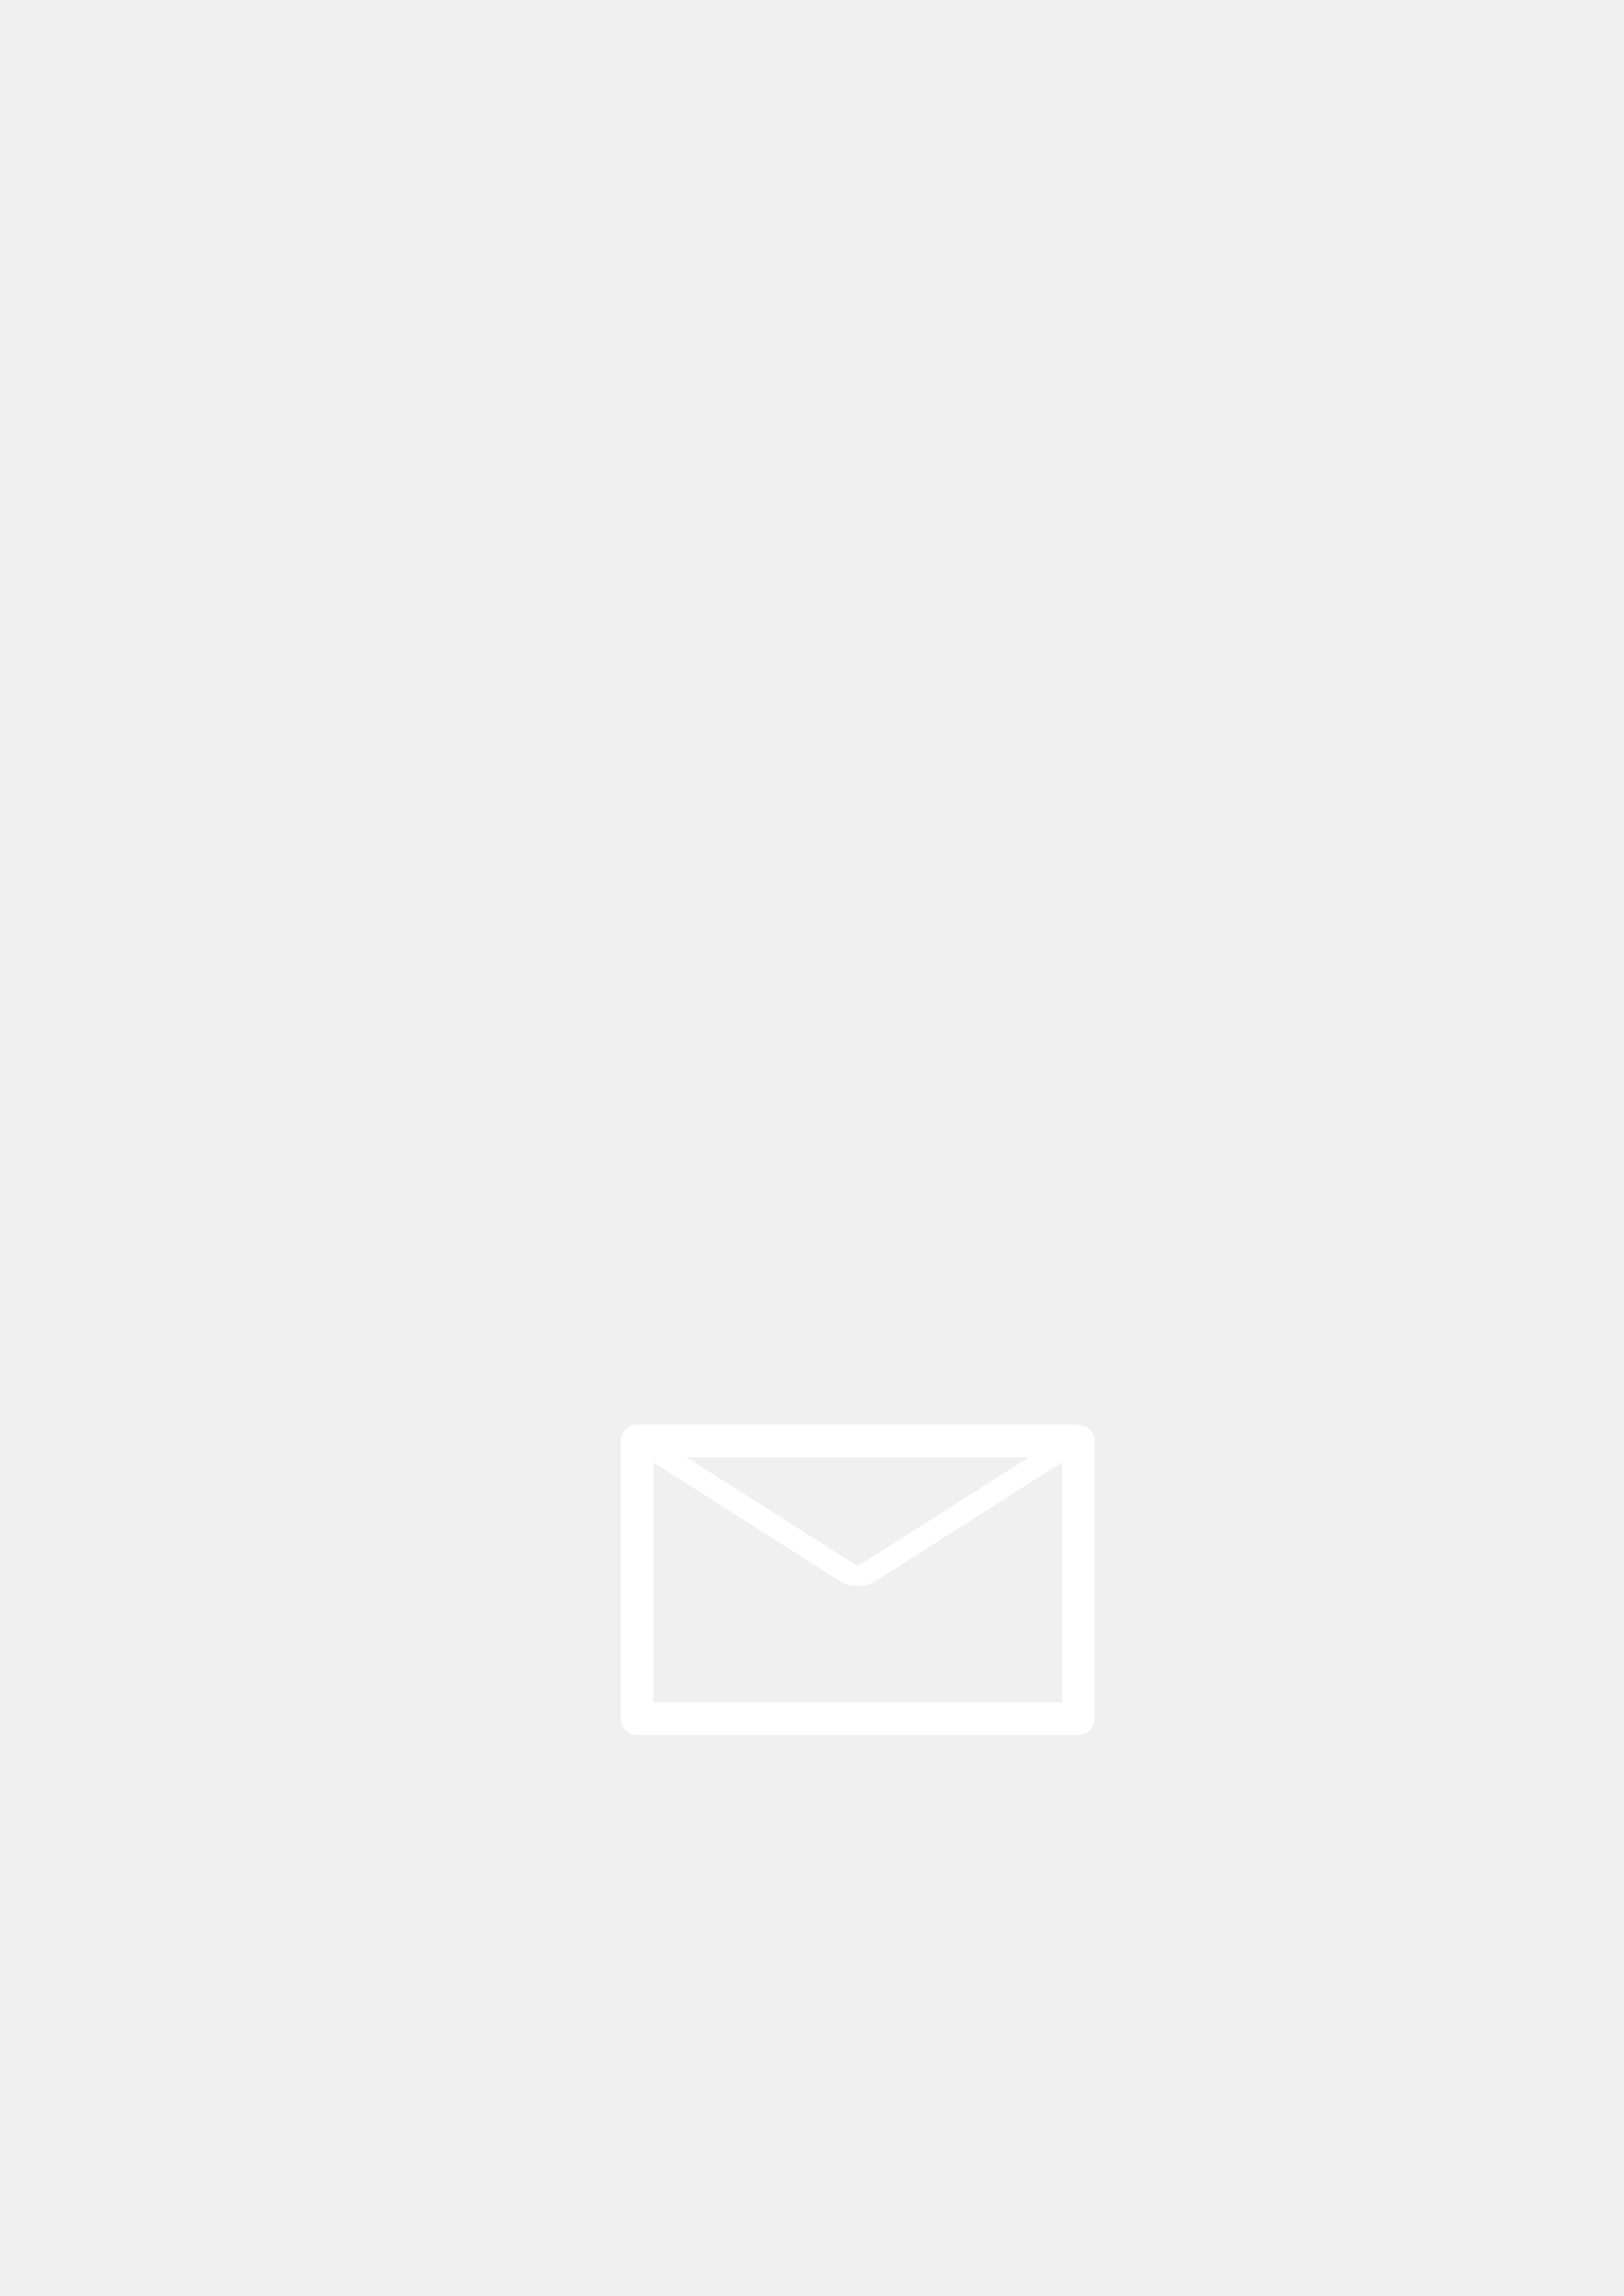
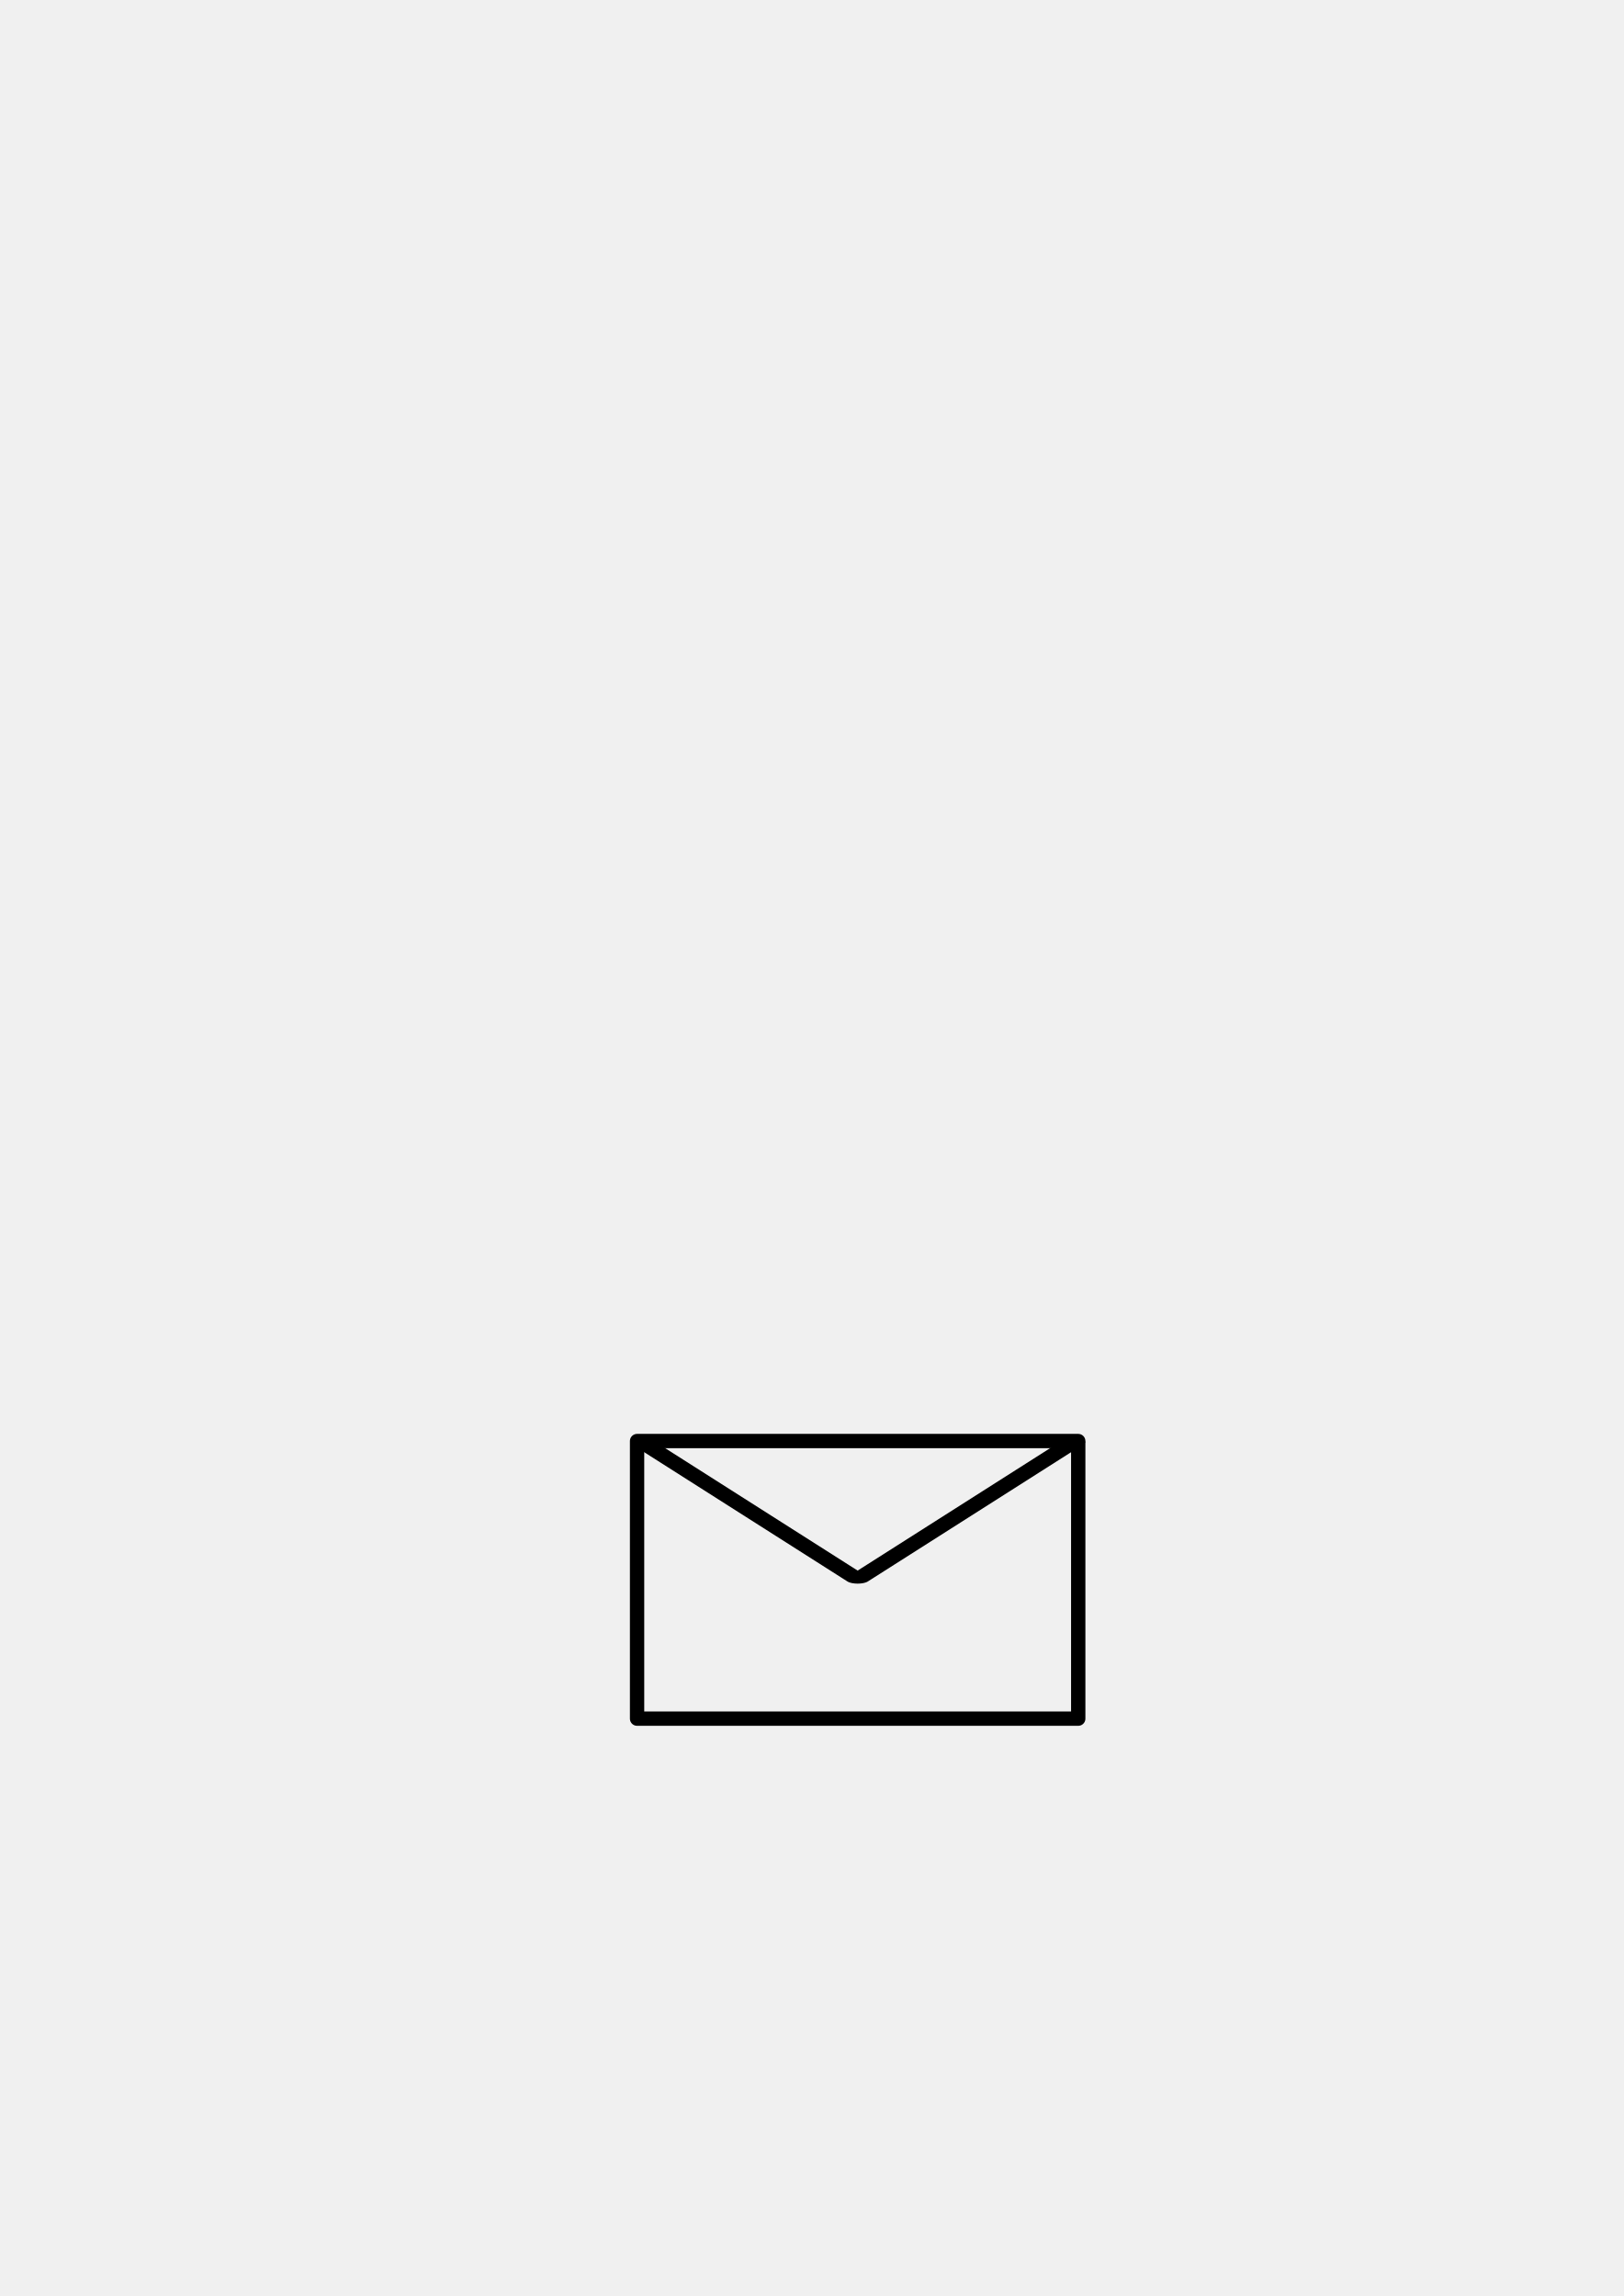
<svg xmlns="http://www.w3.org/2000/svg" width="210mm" height="297mm" viewBox="0 0 210 297" version="1.1" id="svg5">
  <defs id="defs2" />
  <g id="layer1">
-     <g id="g1657">
+     <g id="g873">
      <rect style="fill:none;stroke:none;stroke-width:7.109;stroke-linecap:round;stroke-linejoin:round;stroke-miterlimit:4;stroke-dasharray:none" id="rect1493" width="66.146" height="66.146" x="77.85" y="171.288" />
-       <g id="g1623" transform="matrix(2.156498,0,0,2.156498,-90.03397,-198.0948)">
-         <rect style="fill:none;stroke:#ffffff;stroke-width:1.962;stroke-linecap:round;stroke-linejoin:round" id="rect846" width="26.458" height="16.651" x="79.958" y="178.299" />
-         <path style="fill:none;stroke:#ffffff;stroke-width:2.757;stroke-linecap:round;stroke-linejoin:round;stroke-miterlimit:4;stroke-dasharray:none" id="path1052" transform="matrix(0.7741775,0,0,-0.2843339,-103.8841,375.8922)" d="m 271.265,694.715 -33.42,0 16.71,-28.943 z" />
+       <g id="g872" style="stroke:#000000;stroke-width:1.852;stroke-miterlimit:4;stroke-dasharray:none">
+         <rect style="fill:none;stroke:#000000;stroke-width:1.852;stroke-linecap:round;stroke-linejoin:round;stroke-miterlimit:4;stroke-dasharray:none" id="rect846" width="57.057" height="35.909" x="82.395" y="186.407" />
+         <path style="fill:none;stroke:#000000;stroke-width:1.831;stroke-linecap:round;stroke-linejoin:round;stroke-miterlimit:4;stroke-dasharray:none" id="path1052" transform="matrix(1.669512,0,0,-0.6131656,-314.0599,612.516)" d="m 271.265,694.715 -33.42,0 16.71,-28.943 z" />
      </g>
    </g>
  </g>
</svg>
